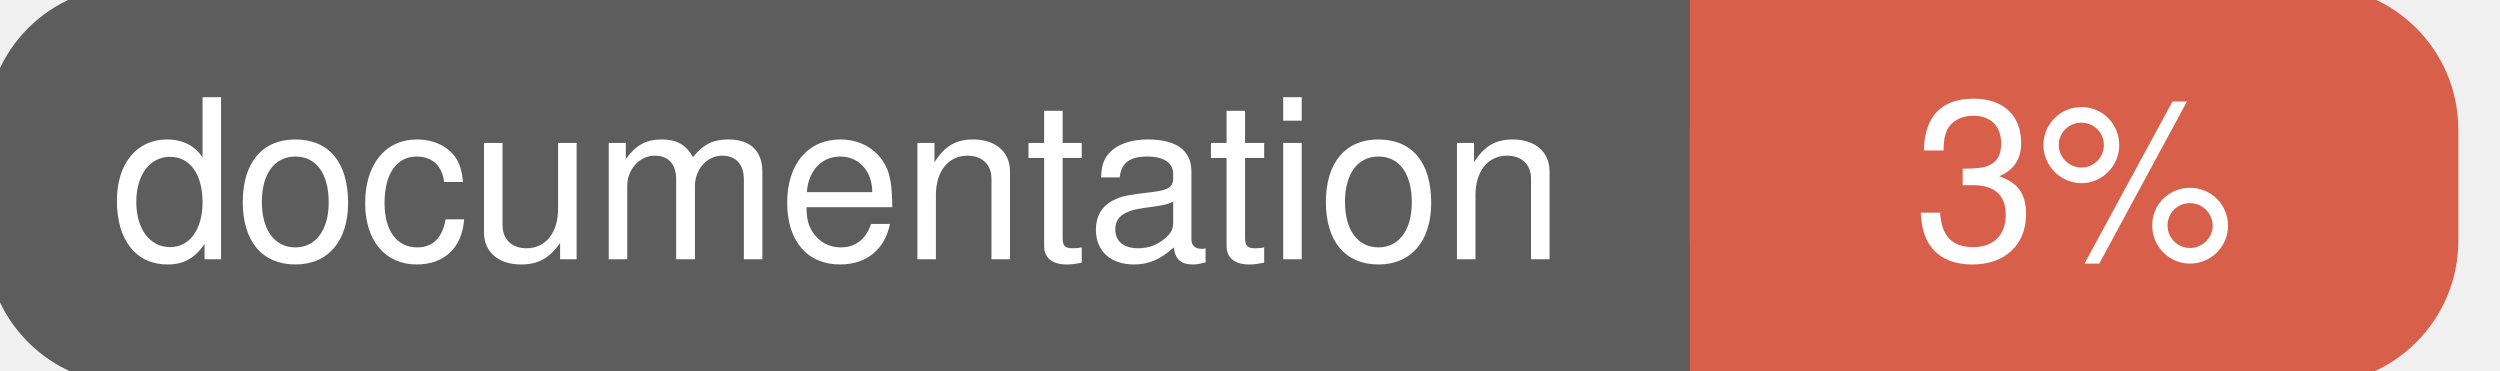
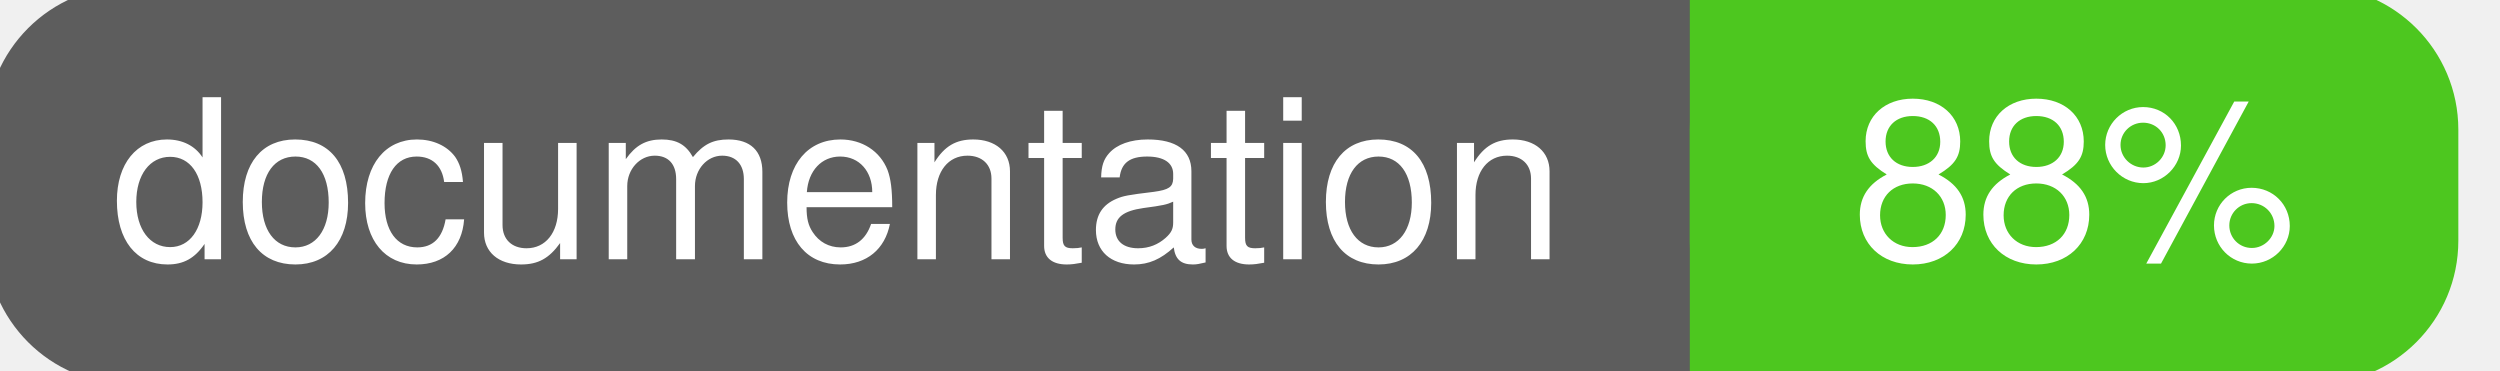
<svg xmlns="http://www.w3.org/2000/svg" width="135" height="20">
  <g>
    <rect id="svg_1" height="20" width="130" y="0" x="0" stroke-width="1.5" stroke="#5d5d5d" fill="#5d5d5d" rx="7" ry="7" />
-     <rect id="svg_2" height="20" width="40" y="0" x="92" stroke-width="1.5" stroke="#d8604b" fill="#d8604b" rx="7" ry="7" />
-     <rect id="svg_3" height="20" width="22" y="0" x="92" stroke-width="1.5" stroke="#d8604b" fill="#d8604b" />
+     <rect id="svg_2" height="20" width="40" y="0" x="92" stroke-width="1.5" stroke="#4dc71f" fill="#4dc71f" rx="7" ry="7" />
+     <rect id="svg_3" height="20" width="22" y="0" x="92" stroke-width="1.5" stroke="#4dc71f" fill="#4dc71f" />
    <text xml:space="preserve" text-anchor="start" font-family="Helvetica, Arial, sans-serif" font-size="12" id="svg_4" y="14" x="6" stroke-width="0" stroke="#5d5d5d" fill="#ffffff">documentation</text>
-     <text xml:space="preserve" text-anchor="middle" font-family="Helvetica, Arial, sans-serif" font-size="12" id="svg_5" y="14" x="112" stroke-width="0" stroke="#5d5d5d" fill="#ffffff" style="text-anchor: middle">3%</text>
+     <text xml:space="preserve" text-anchor="middle" font-family="Helvetica, Arial, sans-serif" font-size="12" id="svg_5" y="14" x="112" stroke-width="0" stroke="#5d5d5d" fill="#ffffff" style="text-anchor: middle">88%</text>
  </g>
</svg>
